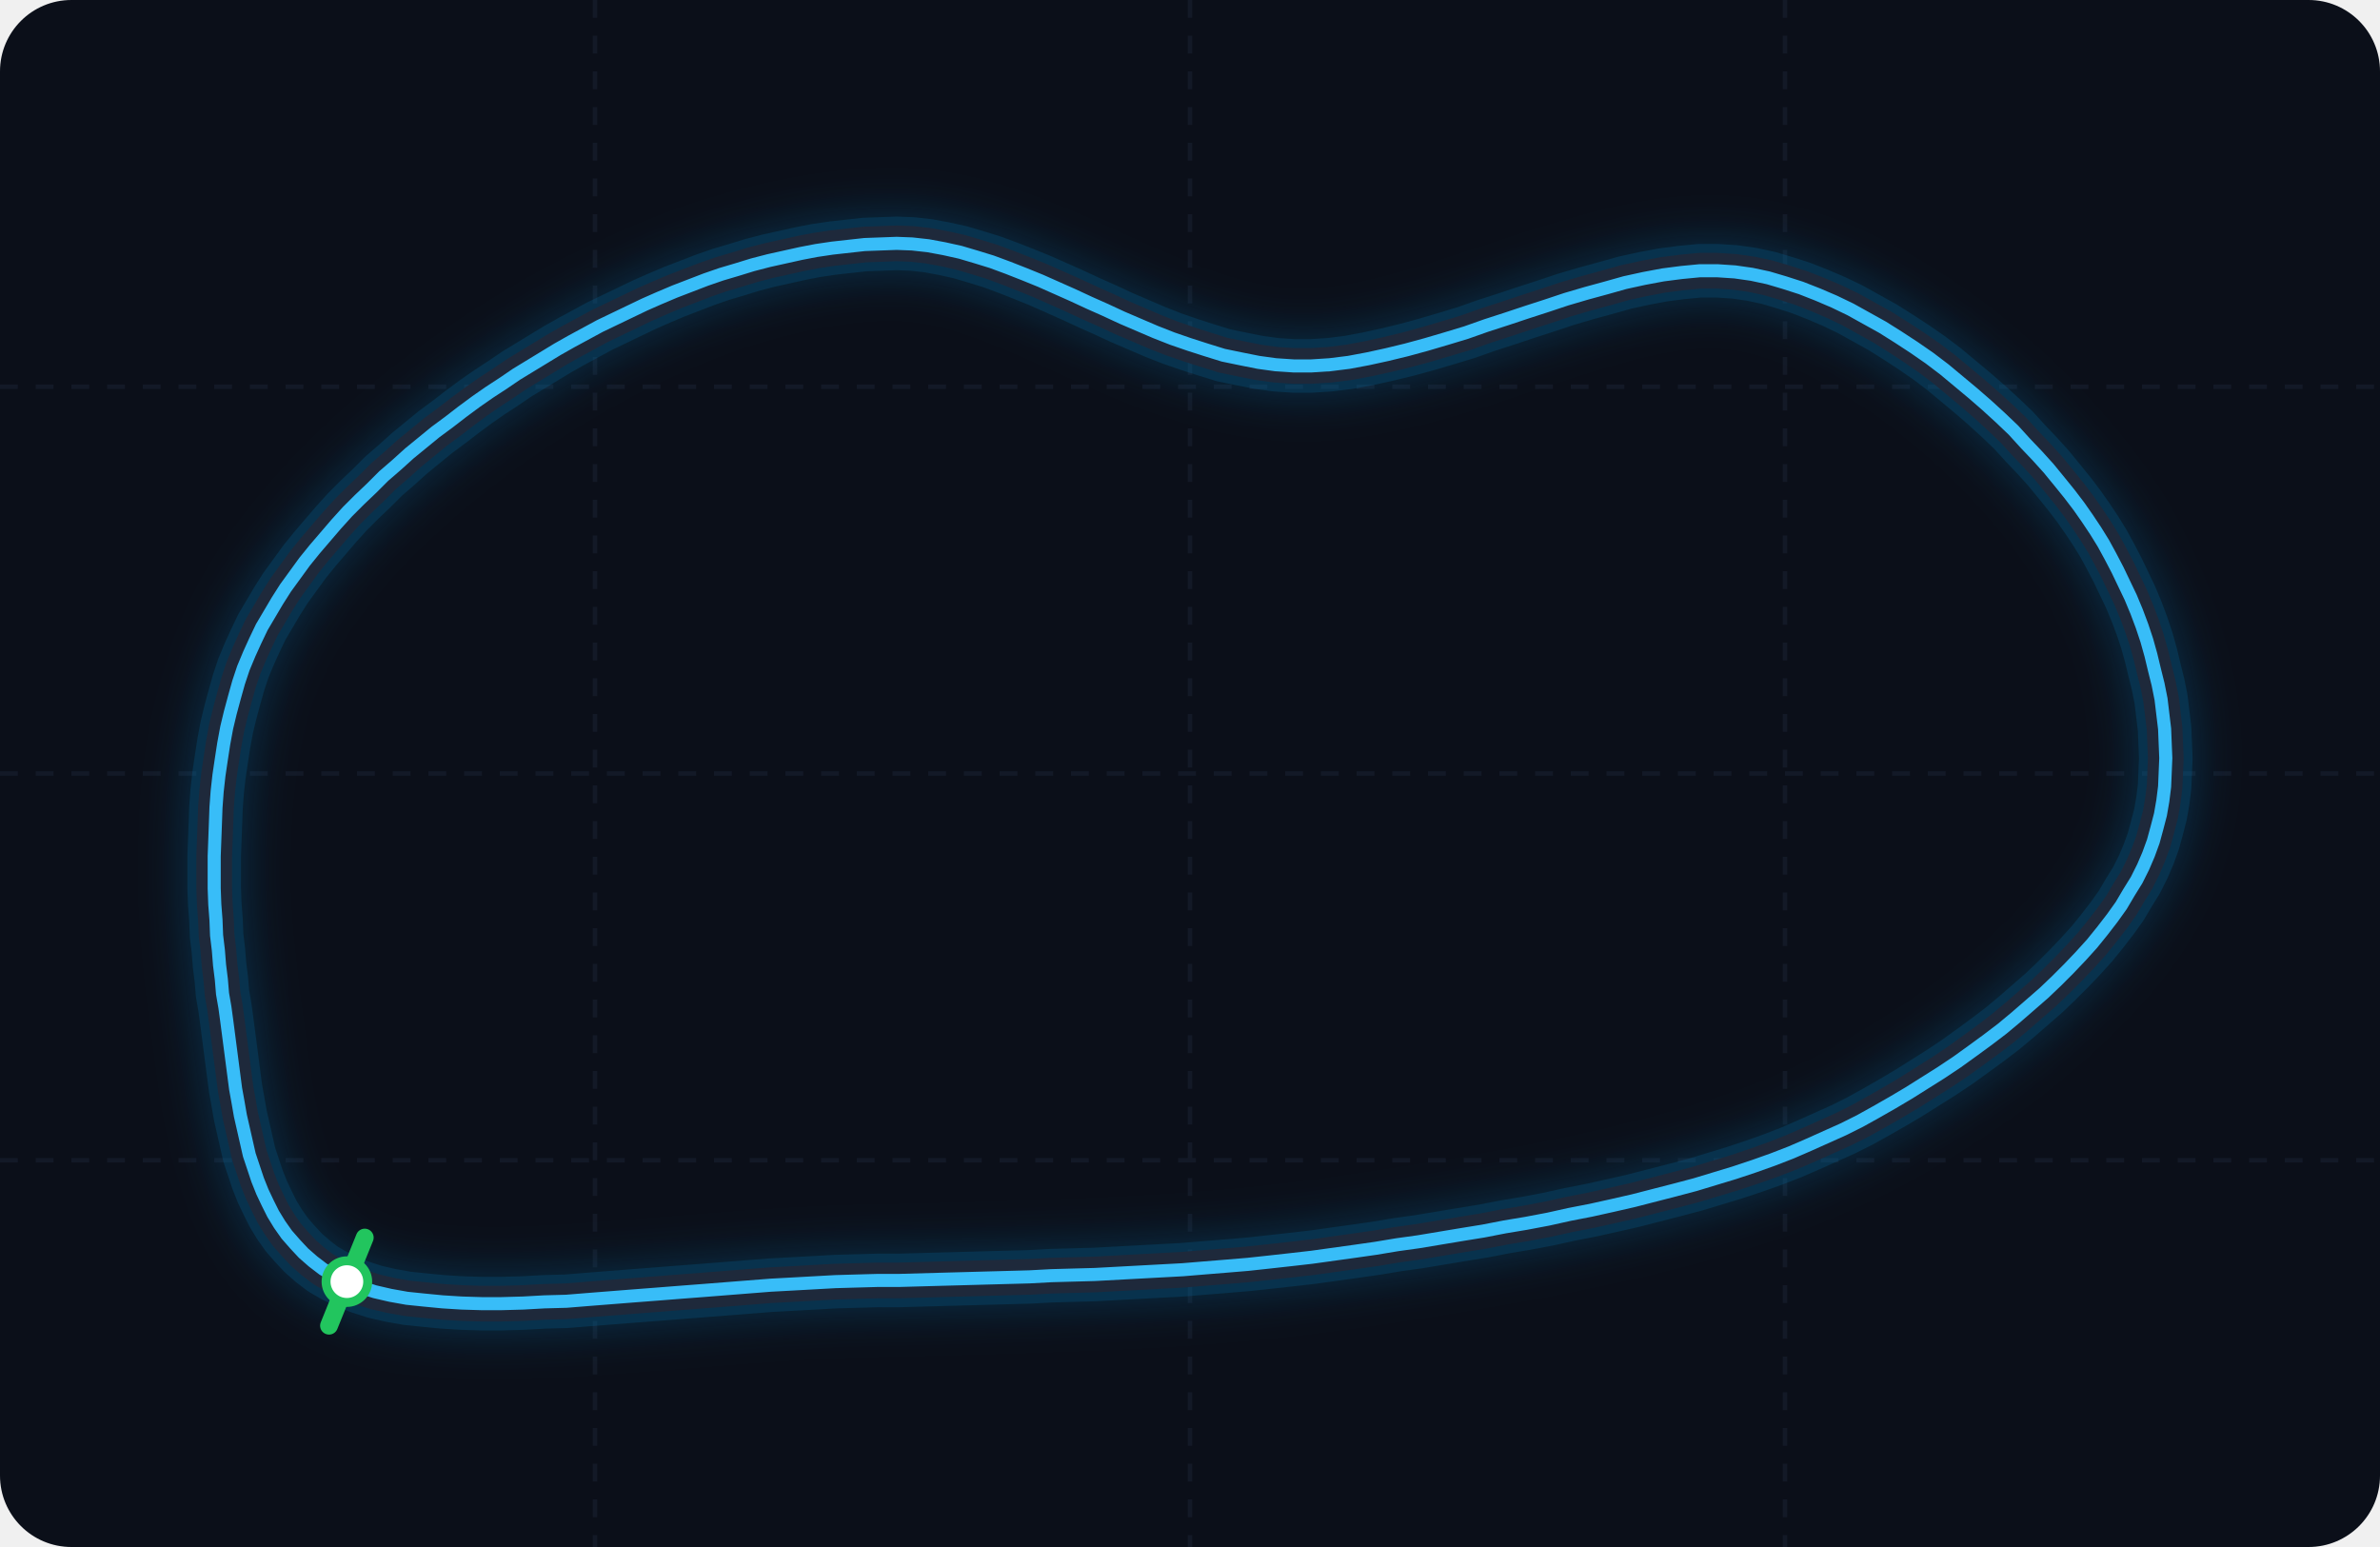
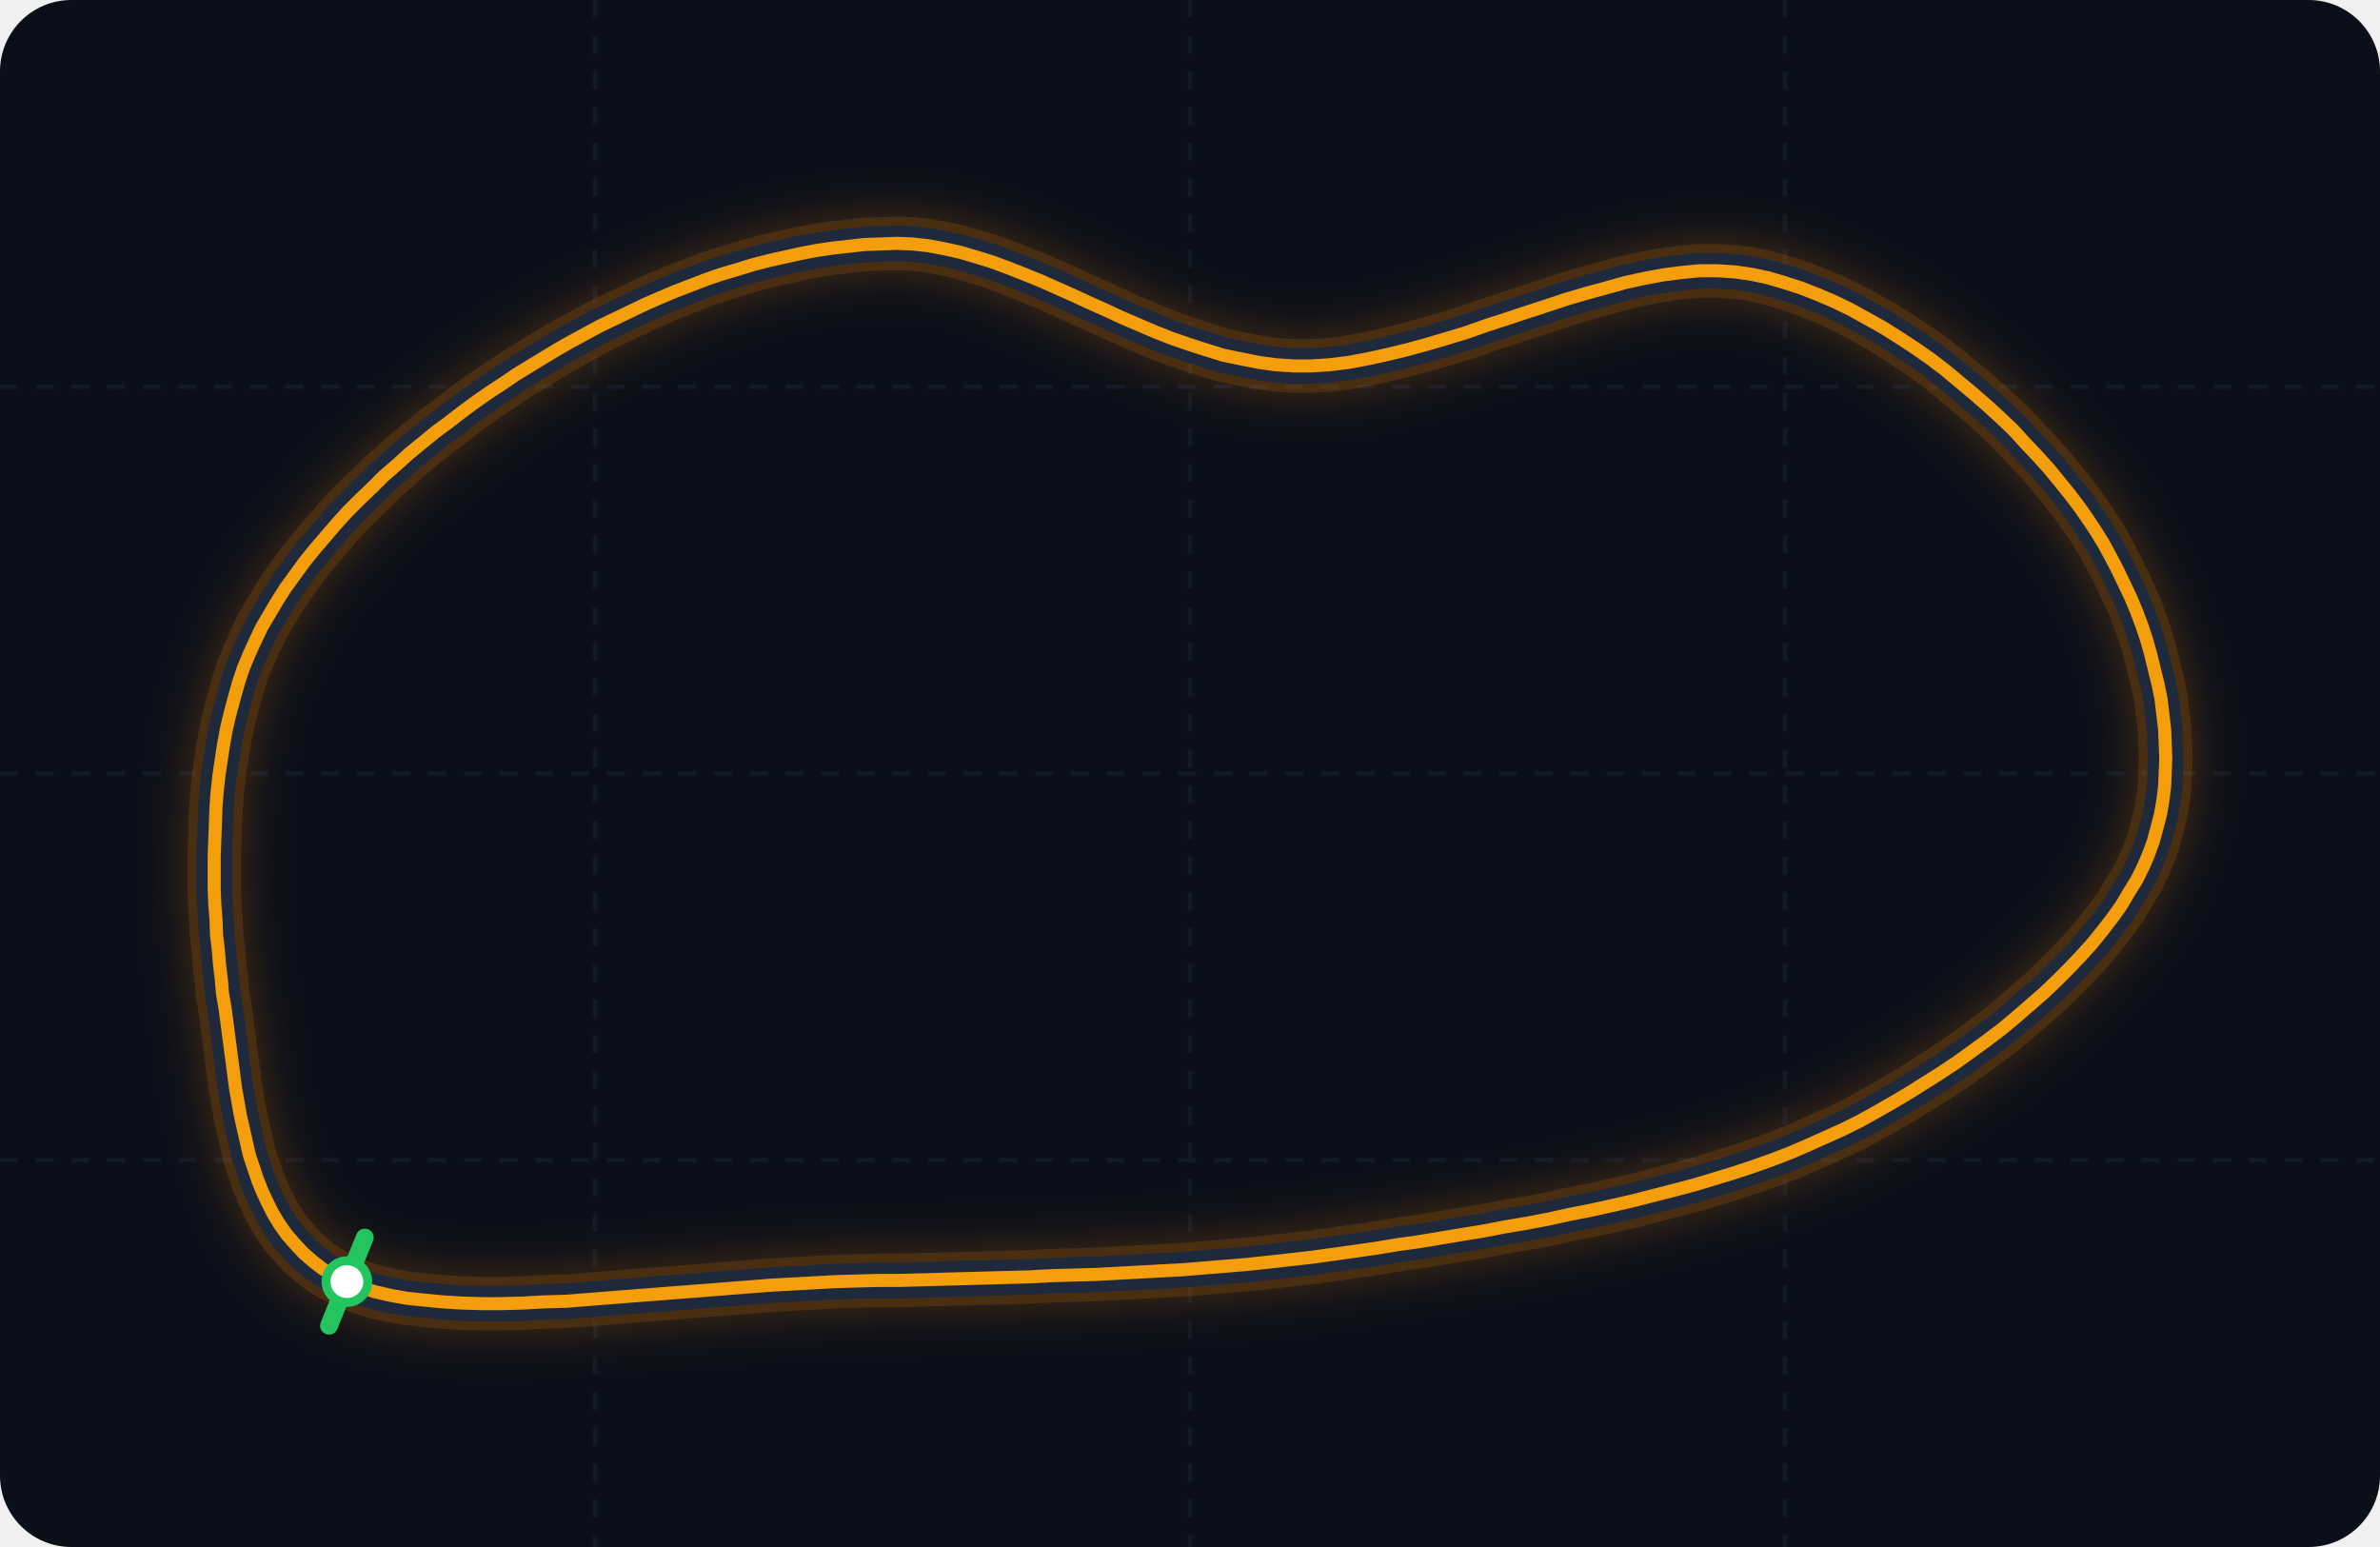
<svg xmlns="http://www.w3.org/2000/svg" viewBox="0 0 400 260" width="100%" height="100%" class="circuit-miniature">
  <defs>
-     <filter id="glow-extreme_offroad" x="-20%" y="-20%" width="140%" height="140%">
+     <filter id="glow-offroad" x="-20%" y="-20%" width="140%" height="140%">
      <feGaussianBlur stdDeviation="4" result="blur" />
      <feMerge>
        <feMergeNode in="blur" />
        <feMergeNode in="SourceGraphic" />
      </feMerge>
    </filter>
  </defs>
  <rect width="400" height="260" fill="#0b0f19" rx="12" />
  <path d="M 0 65 H 400 M 0 130 H 400 M 0 195 H 400 M 100 0 V 260 M 200 0 V 260 M 300 0 V 260" stroke="#1e293b" stroke-width="0.75" stroke-dasharray="3 3" opacity="0.4" />
-   <path d="M 58.3 215.4 L 60.5 216.3 L 63.0 217.1 L 65.6 217.7 L 68.4 218.2 L 71.3 218.5 L 74.4 218.8 L 77.6 219.0 L 80.9 219.1 L 84.3 219.1 L 87.9 219.0 L 91.5 218.8 L 95.2 218.7 L 98.9 218.4 L 102.7 218.1 L 106.5 217.8 L 110.4 217.5 L 114.2 217.2 L 118.1 216.9 L 121.9 216.6 L 125.7 216.3 L 129.5 216.0 L 133.2 215.8 L 136.8 215.6 L 140.4 215.4 L 143.9 215.3 L 147.5 215.2 L 151.1 215.2 L 154.7 215.1 L 158.3 215.0 L 162.0 214.9 L 165.6 214.8 L 169.3 214.7 L 173.0 214.6 L 176.7 214.4 L 180.3 214.3 L 184.0 214.2 L 187.7 214.0 L 191.4 213.8 L 195.1 213.6 L 198.8 213.4 L 202.4 213.1 L 206.1 212.8 L 209.7 212.5 L 213.4 212.1 L 217.0 211.7 L 220.5 211.3 L 224.1 210.8 L 227.7 210.3 L 231.2 209.8 L 234.8 209.2 L 238.4 208.7 L 242.0 208.1 L 245.6 207.5 L 249.3 206.9 L 252.9 206.2 L 256.5 205.6 L 260.2 204.9 L 263.8 204.1 L 267.4 203.4 L 271.0 202.6 L 274.5 201.8 L 278.0 200.9 L 281.5 200.0 L 284.9 199.1 L 288.2 198.1 L 291.5 197.1 L 294.8 196.0 L 297.9 194.9 L 301.0 193.7 L 304.0 192.4 L 306.9 191.1 L 309.8 189.8 L 312.6 188.4 L 315.3 186.9 L 318.1 185.3 L 320.8 183.7 L 323.5 182.0 L 326.2 180.3 L 328.9 178.5 L 331.4 176.7 L 334.0 174.8 L 336.5 172.9 L 338.9 170.9 L 341.2 168.9 L 343.5 166.9 L 345.6 164.9 L 347.7 162.8 L 349.7 160.7 L 351.6 158.6 L 353.3 156.5 L 355.0 154.3 L 356.5 152.2 L 357.8 150.0 L 359.1 147.9 L 360.2 145.7 L 361.1 143.6 L 361.9 141.4 L 362.5 139.2 L 363.1 136.9 L 363.5 134.6 L 363.8 132.2 L 363.9 129.8 L 364.0 127.4 L 363.9 125.0 L 363.8 122.5 L 363.5 120.0 L 363.2 117.5 L 362.7 115.0 L 362.1 112.6 L 361.5 110.1 L 360.8 107.6 L 360.0 105.2 L 359.1 102.8 L 358.1 100.4 L 357.0 98.1 L 355.9 95.8 L 354.7 93.5 L 353.5 91.3 L 352.2 89.2 L 350.8 87.1 L 349.4 85.1 L 347.8 83.0 L 346.1 80.9 L 344.3 78.7 L 342.4 76.6 L 340.4 74.5 L 338.4 72.3 L 336.2 70.2 L 333.9 68.1 L 331.6 66.1 L 329.2 64.1 L 326.8 62.1 L 324.3 60.2 L 321.7 58.4 L 319.1 56.7 L 316.4 55.0 L 313.7 53.5 L 311.0 52.0 L 308.3 50.7 L 305.5 49.5 L 302.7 48.4 L 299.9 47.5 L 297.2 46.7 L 294.4 46.1 L 291.6 45.7 L 288.6 45.5 L 285.7 45.5 L 282.6 45.8 L 279.5 46.2 L 276.3 46.8 L 273.1 47.5 L 269.9 48.4 L 266.6 49.3 L 263.2 50.3 L 259.9 51.4 L 256.5 52.5 L 253.2 53.6 L 249.8 54.7 L 246.4 55.9 L 243.1 56.9 L 239.7 57.9 L 236.4 58.8 L 233.1 59.6 L 229.9 60.3 L 226.7 60.9 L 223.5 61.3 L 220.4 61.5 L 217.4 61.5 L 214.4 61.3 L 211.5 60.9 L 208.5 60.3 L 205.6 59.7 L 202.7 58.8 L 199.9 57.9 L 197.0 56.9 L 194.2 55.8 L 191.4 54.6 L 188.6 53.4 L 185.8 52.1 L 183.1 50.9 L 180.3 49.6 L 177.6 48.4 L 174.9 47.2 L 172.2 46.1 L 169.4 45.0 L 166.7 44.0 L 164.1 43.2 L 161.4 42.4 L 158.7 41.8 L 156.0 41.3 L 153.3 41.0 L 150.7 40.9 L 148.0 41.0 L 145.3 41.1 L 142.6 41.4 L 139.9 41.7 L 137.2 42.1 L 134.6 42.6 L 131.9 43.2 L 129.2 43.8 L 126.5 44.5 L 123.9 45.3 L 121.2 46.1 L 118.6 47.0 L 116.0 48.0 L 113.4 49.0 L 110.8 50.1 L 108.3 51.2 L 105.8 52.4 L 103.3 53.6 L 100.8 54.8 L 98.4 56.1 L 96.0 57.4 L 93.7 58.7 L 91.4 60.1 L 89.1 61.5 L 86.8 62.9 L 84.6 64.4 L 82.3 65.9 L 80.0 67.5 L 77.7 69.2 L 75.5 70.9 L 73.2 72.6 L 71.0 74.4 L 68.8 76.2 L 66.7 78.1 L 64.5 80.0 L 62.5 82.0 L 60.4 84.0 L 58.4 86.0 L 56.5 88.1 L 54.7 90.2 L 52.9 92.3 L 51.2 94.4 L 49.6 96.6 L 48.0 98.8 L 46.6 101.0 L 45.3 103.2 L 44.0 105.4 L 42.9 107.7 L 41.9 109.9 L 40.9 112.3 L 40.1 114.7 L 39.4 117.2 L 38.7 119.8 L 38.1 122.3 L 37.6 125.0 L 37.2 127.6 L 36.8 130.3 L 36.5 133.0 L 36.3 135.7 L 36.2 138.5 L 36.1 141.2 L 36.0 143.9 L 36.0 146.6 L 36.0 149.3 L 36.1 152.0 L 36.3 154.6 L 36.4 157.2 L 36.7 159.7 L 36.9 162.2 L 37.2 164.6 L 37.4 167.0 L 37.8 169.3 L 38.1 171.5 L 38.4 173.8 L 38.7 176.1 L 39.0 178.4 L 39.3 180.7 L 39.6 183.0 L 40.0 185.2 L 40.4 187.5 L 40.9 189.7 L 41.4 191.9 L 41.9 194.1 L 42.6 196.2 L 43.3 198.3 L 44.1 200.3 L 45.0 202.2 L 45.9 204.0 L 47.0 205.8 L 48.2 207.5 L 49.6 209.1 L 51.0 210.6 L 52.6 212.0 L 54.3 213.3 L 56.2 214.4 L 58.3 215.4 Z" fill="none" stroke="#0284c7" stroke-width="9" stroke-linecap="round" stroke-linejoin="round" opacity="0.3" filter="url(#glow-extreme_offroad)" />
+   <path d="M 58.3 215.4 L 60.5 216.3 L 63.0 217.1 L 65.6 217.7 L 68.4 218.2 L 71.3 218.5 L 74.4 218.8 L 77.6 219.0 L 80.9 219.1 L 84.3 219.1 L 87.9 219.0 L 91.5 218.8 L 95.2 218.7 L 98.9 218.4 L 102.7 218.1 L 106.5 217.8 L 110.4 217.5 L 114.2 217.2 L 118.1 216.9 L 121.9 216.6 L 125.7 216.3 L 129.5 216.0 L 133.2 215.8 L 136.8 215.6 L 140.4 215.4 L 143.9 215.3 L 147.5 215.2 L 151.1 215.2 L 154.7 215.1 L 158.3 215.0 L 162.0 214.9 L 165.6 214.8 L 169.3 214.7 L 173.0 214.6 L 176.7 214.4 L 180.3 214.3 L 184.0 214.2 L 187.7 214.0 L 191.4 213.8 L 195.1 213.6 L 198.8 213.4 L 202.4 213.1 L 206.1 212.8 L 209.7 212.5 L 213.4 212.1 L 217.0 211.7 L 220.5 211.3 L 224.1 210.8 L 227.7 210.3 L 231.2 209.8 L 234.8 209.2 L 238.4 208.7 L 242.0 208.1 L 245.6 207.5 L 249.3 206.9 L 252.9 206.2 L 256.5 205.6 L 260.2 204.9 L 263.8 204.1 L 267.4 203.4 L 271.0 202.6 L 274.5 201.8 L 278.0 200.9 L 281.5 200.0 L 284.9 199.1 L 288.2 198.1 L 291.5 197.1 L 294.8 196.0 L 297.9 194.9 L 301.0 193.7 L 304.0 192.4 L 306.9 191.1 L 309.8 189.8 L 312.6 188.4 L 315.3 186.9 L 318.1 185.3 L 320.8 183.7 L 323.5 182.0 L 326.2 180.3 L 328.9 178.5 L 331.4 176.7 L 334.0 174.8 L 336.5 172.9 L 338.9 170.9 L 341.2 168.9 L 343.5 166.9 L 345.6 164.9 L 347.7 162.8 L 349.7 160.7 L 351.6 158.6 L 353.3 156.5 L 355.0 154.3 L 356.5 152.2 L 357.8 150.0 L 359.1 147.9 L 360.2 145.7 L 361.1 143.6 L 361.9 141.4 L 362.5 139.2 L 363.1 136.9 L 363.5 134.6 L 363.8 132.2 L 363.9 129.8 L 364.0 127.4 L 363.9 125.0 L 363.8 122.5 L 363.5 120.0 L 363.2 117.5 L 362.7 115.0 L 362.1 112.6 L 361.5 110.1 L 360.8 107.6 L 360.0 105.2 L 359.1 102.8 L 358.1 100.4 L 357.0 98.1 L 355.9 95.8 L 354.7 93.5 L 353.5 91.3 L 352.2 89.2 L 350.8 87.1 L 349.4 85.1 L 347.8 83.0 L 346.1 80.9 L 344.3 78.7 L 342.4 76.6 L 340.4 74.5 L 338.4 72.3 L 336.2 70.2 L 333.9 68.1 L 331.6 66.1 L 329.2 64.1 L 326.8 62.1 L 324.3 60.2 L 321.7 58.4 L 319.1 56.7 L 316.4 55.0 L 313.7 53.5 L 311.0 52.0 L 308.3 50.7 L 305.5 49.5 L 302.7 48.4 L 299.9 47.5 L 297.2 46.7 L 294.4 46.1 L 291.6 45.7 L 288.6 45.5 L 285.7 45.5 L 282.6 45.8 L 279.5 46.2 L 276.3 46.8 L 273.1 47.5 L 269.9 48.4 L 266.6 49.3 L 263.2 50.3 L 259.9 51.4 L 256.5 52.5 L 253.2 53.6 L 249.8 54.7 L 246.4 55.9 L 243.1 56.9 L 239.7 57.9 L 236.4 58.8 L 233.1 59.6 L 229.9 60.3 L 226.7 60.9 L 223.5 61.3 L 220.4 61.5 L 217.4 61.5 L 214.4 61.3 L 211.5 60.9 L 208.5 60.3 L 205.6 59.7 L 202.7 58.8 L 199.9 57.9 L 197.0 56.9 L 194.2 55.8 L 191.4 54.6 L 188.6 53.4 L 185.8 52.1 L 183.1 50.9 L 180.3 49.6 L 177.6 48.4 L 174.9 47.2 L 172.2 46.1 L 169.4 45.0 L 166.7 44.0 L 164.1 43.2 L 161.4 42.4 L 158.7 41.8 L 156.0 41.3 L 153.3 41.0 L 150.7 40.9 L 148.0 41.0 L 145.3 41.1 L 142.6 41.4 L 139.9 41.7 L 137.2 42.1 L 134.6 42.6 L 131.9 43.2 L 129.2 43.8 L 126.5 44.5 L 123.9 45.3 L 121.2 46.1 L 118.6 47.0 L 116.0 48.0 L 113.4 49.0 L 110.8 50.1 L 108.3 51.2 L 105.8 52.4 L 103.3 53.6 L 100.8 54.8 L 98.4 56.1 L 96.0 57.4 L 93.7 58.7 L 91.4 60.1 L 89.1 61.5 L 86.8 62.9 L 84.6 64.4 L 82.3 65.9 L 80.0 67.5 L 77.7 69.2 L 75.5 70.9 L 73.2 72.6 L 71.0 74.4 L 68.8 76.2 L 66.7 78.1 L 64.5 80.0 L 62.5 82.0 L 60.4 84.0 L 58.4 86.0 L 56.5 88.1 L 54.7 90.2 L 52.9 92.3 L 51.2 94.4 L 49.6 96.6 L 48.0 98.8 L 46.6 101.0 L 45.3 103.2 L 44.0 105.4 L 42.9 107.7 L 41.9 109.9 L 40.9 112.3 L 40.1 114.7 L 39.4 117.2 L 38.7 119.8 L 38.1 122.3 L 37.6 125.0 L 37.2 127.6 L 36.8 130.3 L 36.5 133.0 L 36.3 135.7 L 36.2 138.5 L 36.1 141.2 L 36.0 143.9 L 36.0 146.6 L 36.0 149.3 L 36.1 152.0 L 36.3 154.6 L 36.4 157.2 L 36.7 159.7 L 36.9 162.2 L 37.2 164.6 L 37.4 167.0 L 37.8 169.3 L 38.1 171.5 L 38.4 173.8 L 38.7 176.1 L 39.0 178.4 L 39.3 180.7 L 39.6 183.0 L 40.0 185.2 L 40.4 187.5 L 40.9 189.7 L 41.4 191.9 L 41.9 194.1 L 42.6 196.2 L 43.3 198.3 L 44.1 200.3 L 45.0 202.2 L 45.9 204.0 L 47.0 205.8 L 48.2 207.5 L 49.6 209.1 L 51.0 210.6 L 52.6 212.0 L 54.3 213.3 L 56.2 214.4 L 58.3 215.4 Z" fill="none" stroke="#d97706" stroke-width="9" stroke-linecap="round" stroke-linejoin="round" opacity="0.3" filter="url(#glow-offroad)" />
  <path d="M 58.3 215.4 L 60.5 216.3 L 63.0 217.1 L 65.6 217.7 L 68.4 218.2 L 71.3 218.5 L 74.4 218.8 L 77.6 219.0 L 80.9 219.1 L 84.3 219.1 L 87.9 219.0 L 91.5 218.8 L 95.2 218.7 L 98.9 218.4 L 102.7 218.1 L 106.5 217.8 L 110.4 217.5 L 114.2 217.2 L 118.1 216.9 L 121.9 216.6 L 125.7 216.3 L 129.5 216.0 L 133.2 215.8 L 136.8 215.6 L 140.4 215.4 L 143.9 215.3 L 147.5 215.2 L 151.1 215.2 L 154.7 215.1 L 158.3 215.0 L 162.0 214.9 L 165.6 214.8 L 169.3 214.7 L 173.0 214.6 L 176.7 214.4 L 180.3 214.3 L 184.0 214.2 L 187.7 214.0 L 191.4 213.8 L 195.1 213.6 L 198.8 213.4 L 202.4 213.1 L 206.1 212.8 L 209.7 212.5 L 213.4 212.1 L 217.0 211.7 L 220.5 211.3 L 224.1 210.8 L 227.7 210.3 L 231.2 209.8 L 234.8 209.2 L 238.4 208.7 L 242.0 208.1 L 245.6 207.5 L 249.3 206.9 L 252.9 206.2 L 256.5 205.6 L 260.2 204.9 L 263.8 204.1 L 267.4 203.4 L 271.0 202.6 L 274.5 201.8 L 278.0 200.9 L 281.5 200.0 L 284.9 199.1 L 288.2 198.1 L 291.5 197.1 L 294.8 196.0 L 297.9 194.9 L 301.0 193.7 L 304.0 192.4 L 306.9 191.1 L 309.8 189.8 L 312.6 188.4 L 315.3 186.9 L 318.1 185.3 L 320.8 183.7 L 323.5 182.0 L 326.2 180.3 L 328.9 178.5 L 331.4 176.7 L 334.0 174.8 L 336.5 172.9 L 338.9 170.9 L 341.2 168.9 L 343.5 166.9 L 345.6 164.9 L 347.7 162.8 L 349.7 160.7 L 351.6 158.6 L 353.3 156.5 L 355.0 154.3 L 356.5 152.2 L 357.8 150.0 L 359.1 147.9 L 360.2 145.7 L 361.1 143.6 L 361.9 141.4 L 362.5 139.2 L 363.1 136.9 L 363.5 134.6 L 363.8 132.2 L 363.9 129.8 L 364.0 127.4 L 363.9 125.0 L 363.8 122.5 L 363.5 120.0 L 363.2 117.5 L 362.7 115.0 L 362.1 112.6 L 361.5 110.1 L 360.8 107.6 L 360.0 105.2 L 359.1 102.8 L 358.1 100.4 L 357.0 98.1 L 355.9 95.8 L 354.7 93.5 L 353.5 91.3 L 352.2 89.2 L 350.8 87.1 L 349.4 85.1 L 347.8 83.0 L 346.1 80.9 L 344.3 78.7 L 342.4 76.6 L 340.4 74.5 L 338.4 72.3 L 336.2 70.2 L 333.9 68.1 L 331.6 66.1 L 329.2 64.1 L 326.8 62.1 L 324.3 60.2 L 321.7 58.4 L 319.1 56.7 L 316.4 55.0 L 313.7 53.5 L 311.0 52.0 L 308.3 50.7 L 305.5 49.5 L 302.7 48.4 L 299.9 47.5 L 297.2 46.7 L 294.4 46.1 L 291.6 45.7 L 288.6 45.5 L 285.7 45.5 L 282.6 45.8 L 279.5 46.2 L 276.3 46.8 L 273.1 47.5 L 269.9 48.4 L 266.6 49.3 L 263.2 50.3 L 259.9 51.4 L 256.5 52.5 L 253.2 53.6 L 249.8 54.7 L 246.4 55.9 L 243.1 56.9 L 239.7 57.9 L 236.4 58.8 L 233.1 59.6 L 229.9 60.3 L 226.7 60.9 L 223.5 61.3 L 220.4 61.5 L 217.4 61.5 L 214.4 61.3 L 211.5 60.9 L 208.5 60.3 L 205.6 59.7 L 202.7 58.8 L 199.9 57.9 L 197.0 56.9 L 194.2 55.8 L 191.4 54.6 L 188.6 53.4 L 185.8 52.1 L 183.1 50.9 L 180.3 49.6 L 177.6 48.4 L 174.9 47.2 L 172.2 46.1 L 169.4 45.0 L 166.7 44.0 L 164.1 43.2 L 161.4 42.4 L 158.7 41.8 L 156.0 41.3 L 153.3 41.0 L 150.7 40.9 L 148.0 41.0 L 145.3 41.1 L 142.6 41.4 L 139.9 41.7 L 137.2 42.1 L 134.6 42.6 L 131.9 43.2 L 129.2 43.8 L 126.5 44.5 L 123.9 45.3 L 121.2 46.1 L 118.6 47.0 L 116.0 48.0 L 113.4 49.0 L 110.8 50.1 L 108.3 51.2 L 105.8 52.4 L 103.3 53.6 L 100.8 54.8 L 98.4 56.1 L 96.0 57.4 L 93.7 58.7 L 91.4 60.1 L 89.1 61.5 L 86.8 62.9 L 84.6 64.4 L 82.3 65.9 L 80.0 67.5 L 77.7 69.2 L 75.5 70.9 L 73.2 72.6 L 71.0 74.4 L 68.8 76.2 L 66.7 78.1 L 64.5 80.0 L 62.5 82.0 L 60.4 84.0 L 58.4 86.0 L 56.5 88.1 L 54.7 90.2 L 52.9 92.3 L 51.2 94.4 L 49.6 96.6 L 48.0 98.8 L 46.6 101.0 L 45.3 103.2 L 44.0 105.4 L 42.9 107.7 L 41.9 109.9 L 40.9 112.3 L 40.1 114.7 L 39.4 117.2 L 38.7 119.8 L 38.1 122.3 L 37.6 125.0 L 37.2 127.6 L 36.8 130.3 L 36.5 133.0 L 36.3 135.7 L 36.2 138.5 L 36.1 141.2 L 36.0 143.9 L 36.0 146.6 L 36.0 149.3 L 36.1 152.0 L 36.3 154.6 L 36.4 157.2 L 36.7 159.7 L 36.9 162.2 L 37.2 164.6 L 37.4 167.0 L 37.8 169.3 L 38.1 171.5 L 38.4 173.8 L 38.7 176.1 L 39.0 178.4 L 39.3 180.7 L 39.6 183.0 L 40.0 185.2 L 40.4 187.5 L 40.9 189.7 L 41.4 191.9 L 41.9 194.1 L 42.6 196.2 L 43.3 198.3 L 44.1 200.3 L 45.0 202.2 L 45.9 204.0 L 47.0 205.8 L 48.2 207.5 L 49.6 209.1 L 51.0 210.6 L 52.6 212.0 L 54.3 213.3 L 56.2 214.4 L 58.3 215.4 Z" fill="none" stroke="#1e293b" stroke-width="6" stroke-linecap="round" stroke-linejoin="round" />
-   <path d="M 58.3 215.4 L 60.5 216.3 L 63.0 217.1 L 65.6 217.7 L 68.4 218.2 L 71.3 218.5 L 74.4 218.8 L 77.6 219.0 L 80.9 219.1 L 84.3 219.1 L 87.9 219.0 L 91.5 218.8 L 95.2 218.7 L 98.9 218.4 L 102.7 218.1 L 106.5 217.8 L 110.4 217.5 L 114.2 217.2 L 118.1 216.9 L 121.9 216.6 L 125.7 216.3 L 129.5 216.0 L 133.2 215.8 L 136.8 215.6 L 140.4 215.4 L 143.9 215.3 L 147.5 215.2 L 151.1 215.2 L 154.7 215.1 L 158.3 215.0 L 162.0 214.9 L 165.6 214.8 L 169.3 214.7 L 173.0 214.6 L 176.7 214.4 L 180.3 214.3 L 184.0 214.2 L 187.7 214.0 L 191.4 213.8 L 195.1 213.6 L 198.8 213.4 L 202.4 213.1 L 206.1 212.8 L 209.7 212.5 L 213.4 212.1 L 217.0 211.7 L 220.5 211.3 L 224.1 210.8 L 227.7 210.3 L 231.2 209.8 L 234.8 209.2 L 238.4 208.7 L 242.0 208.1 L 245.6 207.5 L 249.3 206.9 L 252.9 206.2 L 256.5 205.6 L 260.2 204.9 L 263.8 204.1 L 267.4 203.4 L 271.0 202.6 L 274.5 201.8 L 278.0 200.9 L 281.5 200.0 L 284.9 199.1 L 288.2 198.1 L 291.5 197.1 L 294.8 196.0 L 297.9 194.9 L 301.0 193.7 L 304.0 192.4 L 306.9 191.1 L 309.8 189.8 L 312.6 188.4 L 315.3 186.9 L 318.1 185.3 L 320.8 183.7 L 323.5 182.0 L 326.2 180.3 L 328.9 178.5 L 331.4 176.7 L 334.0 174.8 L 336.5 172.9 L 338.9 170.9 L 341.2 168.9 L 343.5 166.9 L 345.6 164.9 L 347.7 162.8 L 349.7 160.7 L 351.6 158.6 L 353.3 156.5 L 355.0 154.3 L 356.5 152.2 L 357.8 150.0 L 359.1 147.9 L 360.2 145.7 L 361.1 143.6 L 361.9 141.4 L 362.5 139.2 L 363.1 136.9 L 363.5 134.6 L 363.8 132.2 L 363.9 129.8 L 364.0 127.4 L 363.9 125.0 L 363.8 122.5 L 363.5 120.0 L 363.2 117.5 L 362.7 115.0 L 362.1 112.6 L 361.5 110.1 L 360.8 107.6 L 360.0 105.2 L 359.1 102.8 L 358.1 100.4 L 357.0 98.1 L 355.9 95.8 L 354.7 93.5 L 353.5 91.3 L 352.2 89.2 L 350.8 87.1 L 349.4 85.1 L 347.8 83.0 L 346.1 80.9 L 344.3 78.7 L 342.4 76.6 L 340.4 74.5 L 338.4 72.3 L 336.2 70.2 L 333.9 68.1 L 331.6 66.1 L 329.2 64.1 L 326.8 62.1 L 324.3 60.2 L 321.7 58.4 L 319.1 56.7 L 316.4 55.0 L 313.7 53.5 L 311.0 52.0 L 308.3 50.7 L 305.5 49.5 L 302.7 48.4 L 299.9 47.5 L 297.2 46.7 L 294.4 46.1 L 291.6 45.7 L 288.6 45.5 L 285.7 45.5 L 282.6 45.8 L 279.5 46.2 L 276.3 46.8 L 273.1 47.5 L 269.9 48.4 L 266.6 49.3 L 263.2 50.3 L 259.9 51.4 L 256.5 52.5 L 253.2 53.6 L 249.8 54.7 L 246.4 55.9 L 243.1 56.9 L 239.7 57.9 L 236.4 58.8 L 233.1 59.6 L 229.9 60.3 L 226.7 60.9 L 223.5 61.3 L 220.4 61.5 L 217.4 61.5 L 214.4 61.3 L 211.5 60.9 L 208.5 60.3 L 205.6 59.7 L 202.7 58.8 L 199.9 57.9 L 197.0 56.9 L 194.2 55.8 L 191.4 54.6 L 188.6 53.4 L 185.8 52.1 L 183.1 50.9 L 180.3 49.6 L 177.6 48.4 L 174.9 47.2 L 172.2 46.1 L 169.4 45.0 L 166.7 44.0 L 164.1 43.2 L 161.4 42.4 L 158.7 41.8 L 156.0 41.3 L 153.3 41.0 L 150.7 40.9 L 148.0 41.0 L 145.3 41.1 L 142.6 41.4 L 139.9 41.7 L 137.2 42.1 L 134.6 42.6 L 131.9 43.2 L 129.2 43.8 L 126.5 44.5 L 123.9 45.3 L 121.2 46.1 L 118.6 47.0 L 116.0 48.0 L 113.4 49.0 L 110.8 50.1 L 108.3 51.2 L 105.8 52.4 L 103.3 53.6 L 100.8 54.8 L 98.4 56.1 L 96.0 57.4 L 93.7 58.7 L 91.4 60.1 L 89.1 61.5 L 86.8 62.9 L 84.6 64.4 L 82.3 65.9 L 80.0 67.5 L 77.7 69.2 L 75.5 70.9 L 73.2 72.6 L 71.0 74.4 L 68.8 76.2 L 66.7 78.1 L 64.5 80.0 L 62.5 82.0 L 60.4 84.0 L 58.4 86.0 L 56.5 88.1 L 54.7 90.2 L 52.9 92.3 L 51.2 94.4 L 49.6 96.6 L 48.0 98.8 L 46.6 101.0 L 45.3 103.2 L 44.0 105.4 L 42.9 107.7 L 41.9 109.9 L 40.9 112.3 L 40.1 114.7 L 39.4 117.2 L 38.7 119.8 L 38.1 122.3 L 37.6 125.0 L 37.2 127.6 L 36.8 130.3 L 36.5 133.0 L 36.3 135.7 L 36.2 138.5 L 36.1 141.2 L 36.0 143.9 L 36.0 146.6 L 36.0 149.3 L 36.1 152.0 L 36.3 154.6 L 36.4 157.2 L 36.7 159.7 L 36.9 162.2 L 37.2 164.6 L 37.4 167.0 L 37.8 169.3 L 38.1 171.5 L 38.4 173.8 L 38.7 176.1 L 39.0 178.4 L 39.3 180.7 L 39.6 183.0 L 40.0 185.2 L 40.4 187.5 L 40.9 189.7 L 41.4 191.9 L 41.9 194.1 L 42.6 196.2 L 43.3 198.3 L 44.1 200.3 L 45.0 202.2 L 45.9 204.0 L 47.0 205.8 L 48.2 207.5 L 49.6 209.1 L 51.0 210.6 L 52.6 212.0 L 54.3 213.3 L 56.2 214.4 L 58.3 215.4 Z" fill="none" stroke="#38bdf8" stroke-width="2.2" stroke-linecap="round" stroke-linejoin="round" />
+   <path d="M 58.3 215.4 L 60.5 216.3 L 63.0 217.1 L 65.6 217.7 L 68.4 218.2 L 71.3 218.5 L 74.4 218.8 L 77.6 219.0 L 80.9 219.1 L 84.3 219.1 L 87.9 219.0 L 91.5 218.8 L 95.2 218.7 L 98.9 218.4 L 102.7 218.1 L 106.5 217.8 L 110.4 217.5 L 114.2 217.2 L 118.1 216.9 L 121.9 216.6 L 125.7 216.3 L 129.5 216.0 L 133.2 215.8 L 136.8 215.6 L 140.4 215.4 L 143.9 215.3 L 147.5 215.2 L 151.1 215.2 L 154.7 215.1 L 158.3 215.0 L 162.0 214.9 L 165.6 214.8 L 169.3 214.7 L 173.0 214.6 L 176.7 214.4 L 180.3 214.3 L 184.0 214.2 L 187.7 214.0 L 191.4 213.8 L 195.1 213.6 L 198.8 213.4 L 202.4 213.1 L 206.1 212.8 L 209.7 212.5 L 213.4 212.1 L 217.0 211.7 L 220.5 211.3 L 224.1 210.8 L 227.7 210.3 L 231.2 209.8 L 234.8 209.2 L 238.4 208.7 L 242.0 208.1 L 245.6 207.5 L 249.3 206.9 L 252.9 206.2 L 256.5 205.6 L 260.2 204.9 L 263.8 204.1 L 267.4 203.4 L 271.0 202.6 L 274.5 201.8 L 278.0 200.9 L 281.5 200.0 L 284.9 199.1 L 288.2 198.1 L 291.5 197.1 L 294.8 196.0 L 297.9 194.9 L 301.0 193.7 L 304.0 192.4 L 306.9 191.1 L 309.8 189.8 L 312.6 188.4 L 315.3 186.9 L 318.1 185.3 L 320.8 183.7 L 323.5 182.0 L 326.2 180.3 L 328.9 178.5 L 331.4 176.7 L 334.0 174.8 L 336.5 172.9 L 338.9 170.9 L 341.2 168.9 L 343.5 166.9 L 345.6 164.9 L 347.7 162.8 L 349.7 160.7 L 351.6 158.6 L 353.3 156.5 L 355.0 154.3 L 356.5 152.2 L 357.8 150.0 L 359.1 147.9 L 360.2 145.7 L 361.1 143.6 L 361.9 141.4 L 362.5 139.2 L 363.1 136.9 L 363.5 134.6 L 363.8 132.2 L 363.9 129.8 L 364.0 127.4 L 363.9 125.0 L 363.8 122.5 L 363.5 120.0 L 363.2 117.5 L 362.7 115.0 L 362.1 112.6 L 361.5 110.1 L 360.8 107.6 L 360.0 105.2 L 359.1 102.8 L 358.1 100.4 L 357.0 98.1 L 355.9 95.8 L 354.7 93.5 L 353.5 91.3 L 352.2 89.2 L 350.8 87.1 L 349.4 85.1 L 347.8 83.0 L 346.1 80.9 L 344.3 78.7 L 342.4 76.6 L 340.4 74.5 L 338.4 72.3 L 336.2 70.2 L 333.9 68.1 L 331.6 66.1 L 329.2 64.1 L 326.8 62.1 L 324.3 60.2 L 321.7 58.4 L 319.1 56.7 L 316.4 55.0 L 313.7 53.5 L 311.0 52.0 L 308.3 50.7 L 305.5 49.5 L 302.7 48.4 L 299.9 47.5 L 297.2 46.7 L 294.4 46.1 L 291.6 45.7 L 288.6 45.5 L 285.7 45.5 L 282.6 45.8 L 279.5 46.2 L 276.3 46.8 L 273.1 47.5 L 269.9 48.4 L 266.6 49.3 L 263.2 50.3 L 259.9 51.4 L 256.5 52.5 L 253.2 53.6 L 249.8 54.7 L 246.4 55.9 L 243.1 56.9 L 239.7 57.9 L 236.4 58.8 L 233.1 59.6 L 229.9 60.3 L 226.7 60.9 L 223.5 61.3 L 220.4 61.5 L 217.4 61.5 L 214.4 61.3 L 211.5 60.9 L 208.5 60.3 L 205.6 59.7 L 202.7 58.8 L 199.9 57.9 L 197.0 56.9 L 194.2 55.8 L 191.4 54.6 L 188.6 53.4 L 185.8 52.1 L 183.1 50.9 L 180.3 49.6 L 177.6 48.4 L 174.9 47.2 L 172.2 46.1 L 169.4 45.0 L 166.7 44.0 L 164.1 43.2 L 161.4 42.4 L 158.7 41.8 L 156.0 41.3 L 153.3 41.0 L 150.7 40.9 L 148.0 41.0 L 145.3 41.1 L 142.6 41.4 L 139.9 41.7 L 137.2 42.1 L 134.6 42.6 L 131.9 43.2 L 129.2 43.8 L 126.5 44.5 L 123.9 45.3 L 121.2 46.1 L 118.6 47.0 L 116.0 48.0 L 113.4 49.0 L 110.8 50.1 L 108.3 51.2 L 105.8 52.4 L 103.3 53.6 L 100.8 54.8 L 98.4 56.1 L 96.0 57.4 L 93.7 58.7 L 91.4 60.1 L 89.1 61.5 L 86.8 62.9 L 84.6 64.4 L 82.3 65.9 L 80.0 67.5 L 77.7 69.2 L 75.5 70.9 L 73.2 72.6 L 71.0 74.4 L 68.8 76.2 L 66.7 78.1 L 64.5 80.0 L 62.5 82.0 L 60.4 84.0 L 58.4 86.0 L 56.5 88.1 L 54.7 90.2 L 52.9 92.3 L 51.2 94.4 L 49.6 96.6 L 48.0 98.8 L 46.6 101.0 L 45.3 103.2 L 44.0 105.4 L 42.9 107.7 L 41.9 109.9 L 40.9 112.3 L 40.1 114.7 L 39.4 117.2 L 38.7 119.8 L 38.1 122.3 L 37.6 125.0 L 37.2 127.6 L 36.8 130.3 L 36.5 133.0 L 36.3 135.7 L 36.2 138.5 L 36.1 141.2 L 36.0 143.9 L 36.0 146.6 L 36.0 149.3 L 36.1 152.0 L 36.3 154.6 L 36.4 157.2 L 36.7 159.7 L 36.9 162.2 L 37.2 164.6 L 37.4 167.0 L 37.8 169.3 L 38.1 171.5 L 38.4 173.8 L 38.7 176.1 L 39.0 178.4 L 39.3 180.7 L 39.6 183.0 L 40.0 185.2 L 40.4 187.5 L 40.9 189.7 L 41.4 191.9 L 41.9 194.1 L 42.6 196.2 L 43.3 198.3 L 44.1 200.3 L 45.0 202.2 L 45.9 204.0 L 47.0 205.8 L 48.2 207.5 L 49.6 209.1 L 51.0 210.6 L 52.6 212.0 L 54.3 213.3 L 56.2 214.4 L 58.3 215.4 Z" fill="none" stroke="#f59e0b" stroke-width="2.2" stroke-linecap="round" stroke-linejoin="round" />
  <line x1="61.3" y1="208.0" x2="55.3" y2="222.8" stroke="#22c55e" stroke-width="3" stroke-linecap="round" />
  <circle cx="58.3" cy="215.4" r="3.5" fill="#ffffff" stroke="#22c55e" stroke-width="1.5" />
</svg>
